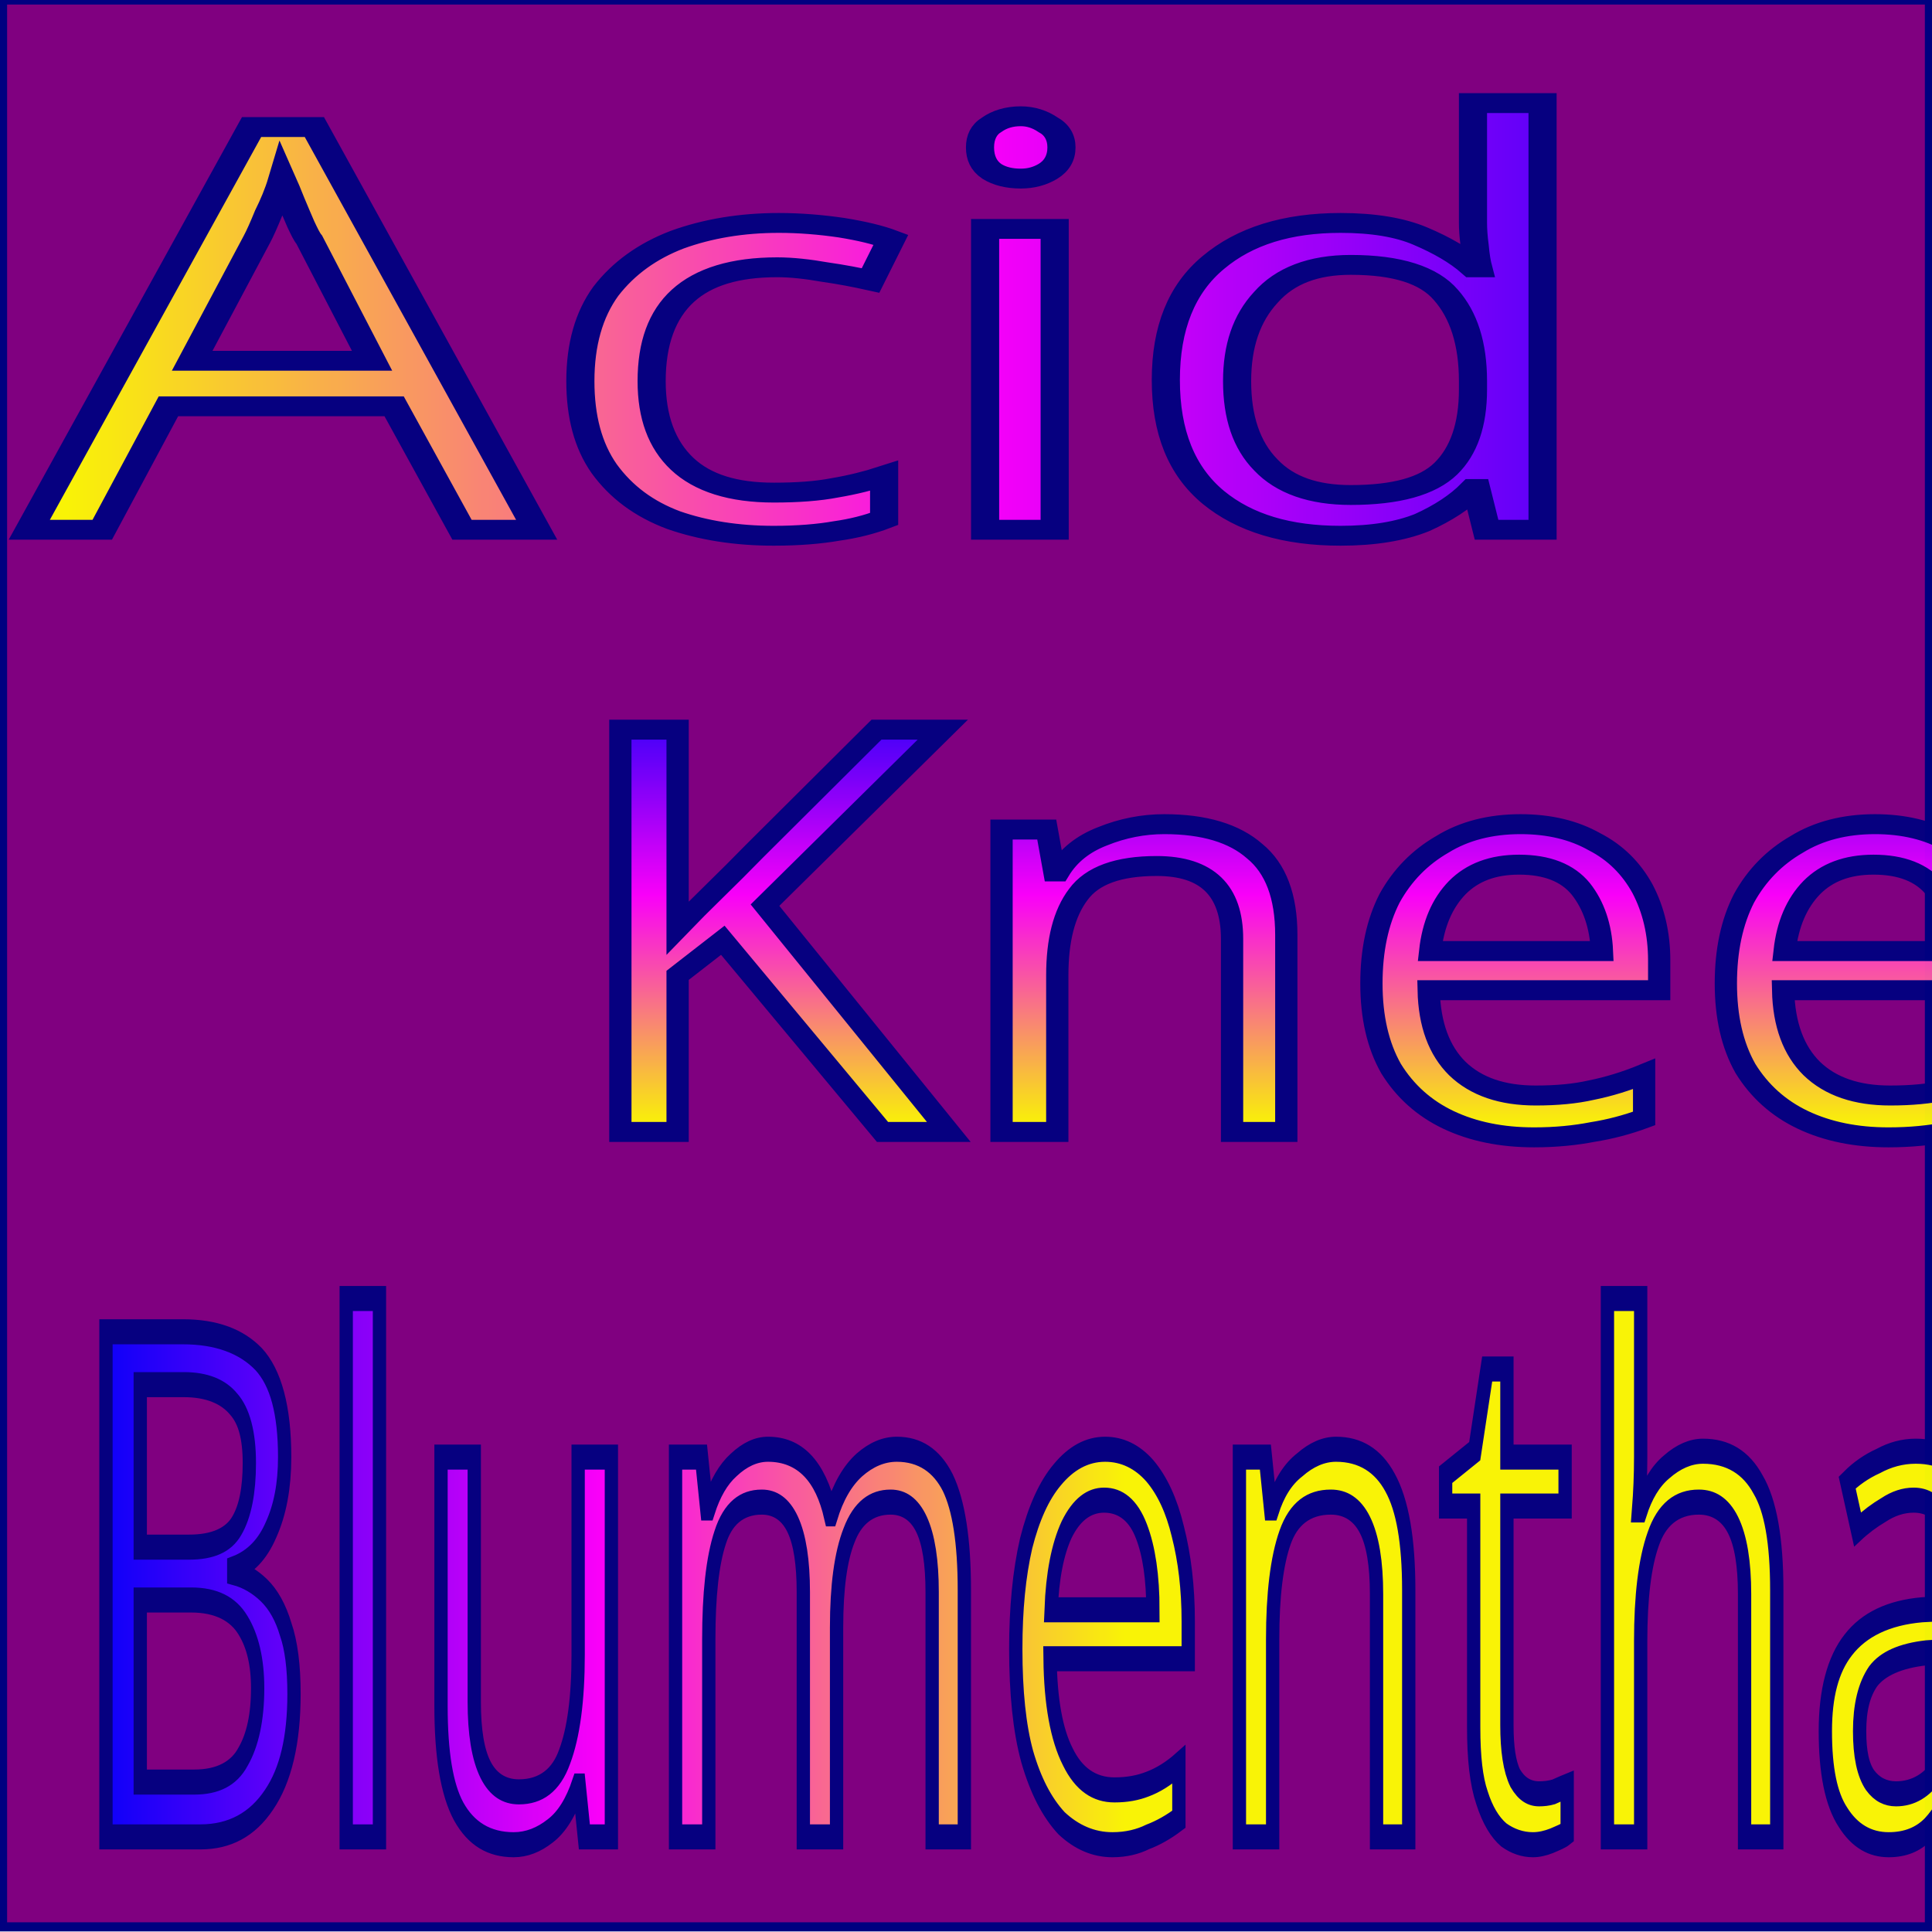
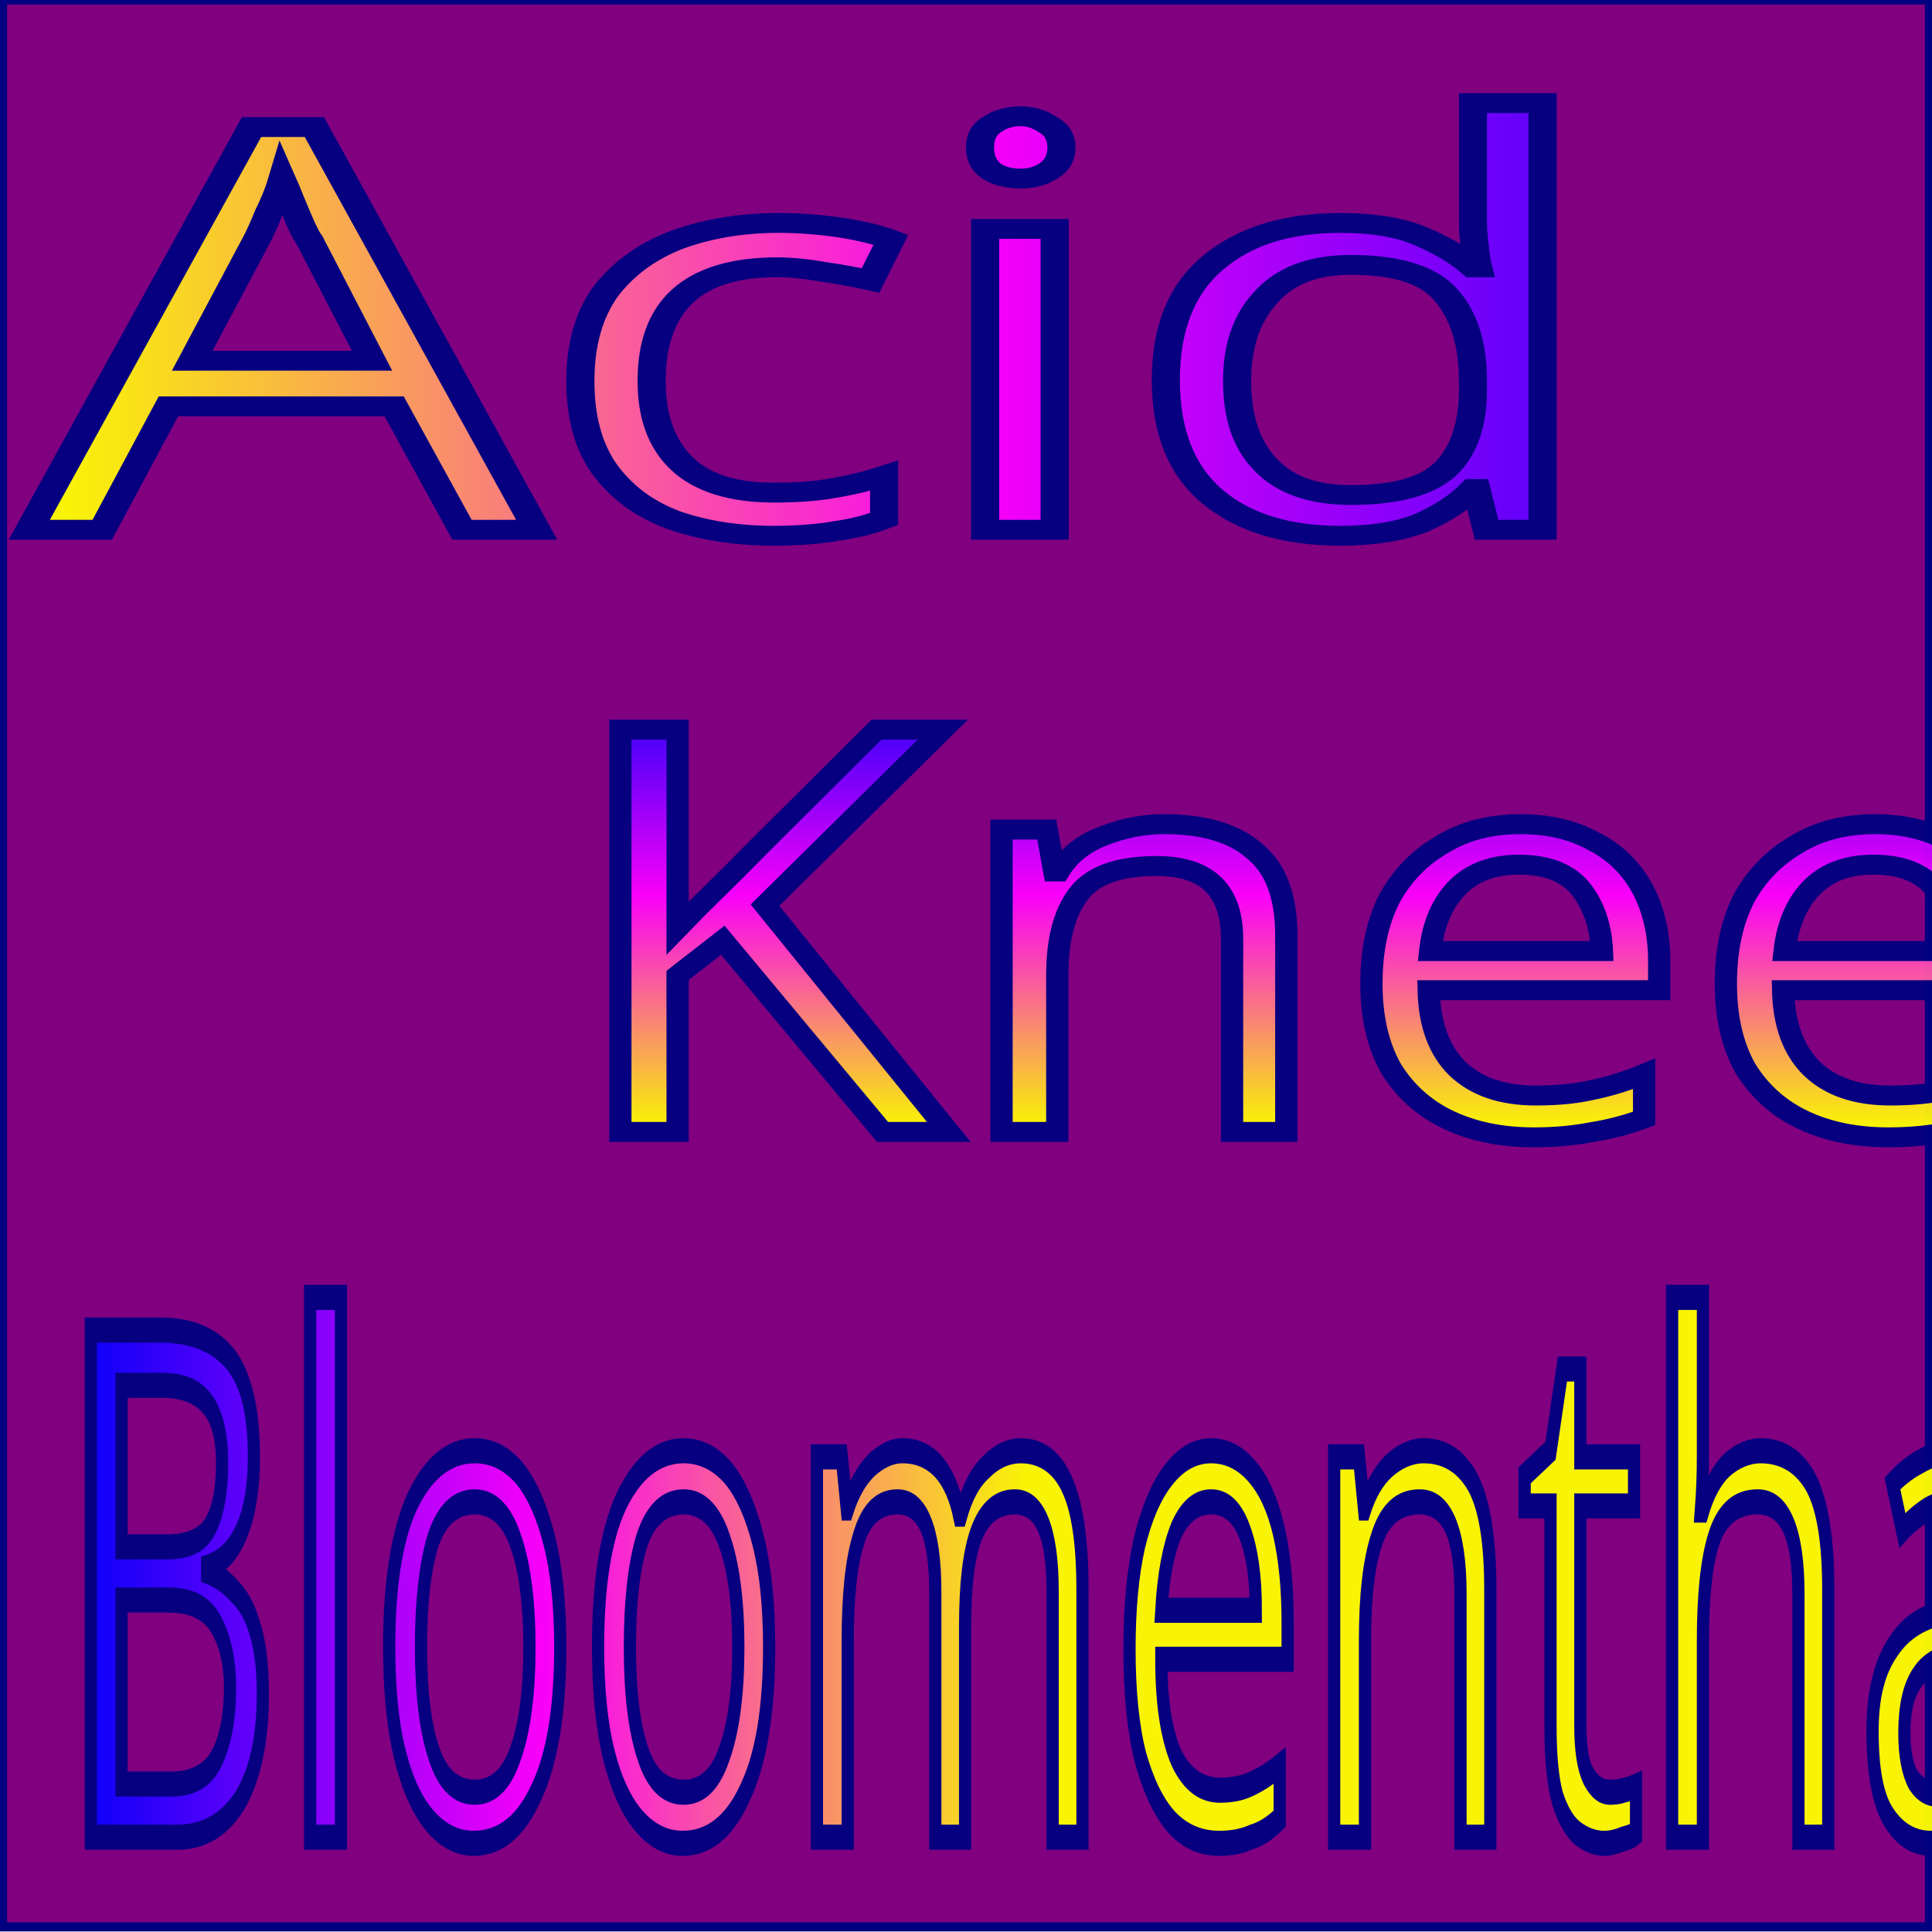
<svg xmlns="http://www.w3.org/2000/svg" xmlns:xlink="http://www.w3.org/1999/xlink" width="21.167mm" height="21.167mm" viewBox="0 0 21.167 21.167" version="1.1" id="svg8">
  <defs id="defs2">
    <linearGradient id="linearGradient4519">
      <stop id="stop4517" offset="0" style="stop-color:#0000ff;stop-opacity:1;" />
      <stop style="stop-color:#ff00ff;stop-opacity:1" offset="0.493" id="stop4515" />
      <stop id="stop4513" offset="1" style="stop-color:#ffff00;stop-opacity:1" />
    </linearGradient>
    <linearGradient id="linearGradient4577">
      <stop id="stop4575" offset="0" style="stop-color:#ffff00;stop-opacity:1" />
      <stop style="stop-color:#ff00ff;stop-opacity:1" offset="0.507" id="stop4705" />
      <stop id="stop4573" offset="1" style="stop-color:#0000ff;stop-opacity:1;" />
    </linearGradient>
    <linearGradient xlink:href="#linearGradient4577" id="linearGradient4579" x1="4.286" y1="3.12" x2="10.709" y2="3.12" gradientUnits="userSpaceOnUse" gradientTransform="matrix(2.588446,0,0,2.588446,-10.47352,-3.120815)" />
    <linearGradient xlink:href="#linearGradient4577" id="linearGradient4505" gradientUnits="userSpaceOnUse" gradientTransform="matrix(2.307914,0,0,2.307914,-3.768832,4.162904)" x1="4.872" y1="3.841" x2="4.872" y2="1.562" />
-     <linearGradient xlink:href="#linearGradient4519" id="linearGradient4511" gradientUnits="userSpaceOnUse" gradientTransform="matrix(2.003837,0,0,2.003837,-7.269129,6.895915)" x1="4.286" y1="3.12" x2="12.067" y2="3.12" />
+     <linearGradient xlink:href="#linearGradient4519" id="linearGradient4511" gradientUnits="userSpaceOnUse" gradientTransform="matrix(1.921155,0,0,1.921155,-7.079825,6.595546)" x1="4.286" y1="3.12" x2="12.067" y2="3.12" />
  </defs>
  <g id="layer1" transform="translate(-61.23214,-244.8393)">
    <rect style="fill:#800080;fill-opacity:1;stroke:#000080;stroke-width:0.1;stroke-miterlimit:4;stroke-dasharray:none" id="rect4491" width="21.111" height="21.111" x="61.26" y="244.839" />
  </g>
  <g id="layer2" style="opacity:0.95">
    <text transform="scale(1.056434,0.9465808)" id="text4503" y="13.103" x="5.81" style="font-style:normal;font-weight:normal;font-size:24.425px;line-height:15.266px;font-family:sans-serif;letter-spacing:0px;word-spacing:0px;fill:url(#linearGradient4505);fill-opacity:1;stroke:#000080;stroke-width:0.231;stroke-linecap:butt;stroke-linejoin:miter;stroke-miterlimit:4;stroke-dasharray:none;stroke-opacity:1" xml:space="preserve">
      <tspan id="tspan4501" style="font-style:normal;font-variant:normal;font-weight:normal;font-stretch:normal;font-size:6.513px;font-family:Impact;-inkscape-font-specification:Impact;fill:url(#linearGradient4505);fill-opacity:1;stroke:#000080;stroke-width:0.231;stroke-miterlimit:4;stroke-dasharray:none" y="13.103" x="5.81">Knee</tspan>
    </text>
-     <text transform="scale(0.7284571,1.372764)" id="text4509" y="14.658" x="1.047" style="font-style:normal;font-weight:normal;font-size:21.207px;line-height:13.255px;font-family:sans-serif;letter-spacing:0px;word-spacing:0px;fill:url(#linearGradient4511);fill-opacity:1;stroke:#000080;stroke-width:0.2;stroke-linecap:butt;stroke-linejoin:miter;stroke-miterlimit:4;stroke-dasharray:none;stroke-opacity:1" xml:space="preserve">
-       <tspan id="tspan4507" style="font-style:normal;font-variant:normal;font-weight:normal;font-stretch:normal;font-size:5.655px;font-family:Impact;-inkscape-font-specification:Impact;fill:url(#linearGradient4511);fill-opacity:1;stroke:#000080;stroke-width:0.2;stroke-miterlimit:4;stroke-dasharray:none" y="14.658" x="1.047">Blumenthal</tspan>
+     <text transform="scale(0.6974738,1.433746)" id="text4509" y="14.037" x="0.894" style="font-style:normal;font-weight:normal;font-size:20.332px;line-height:12.708px;font-family:sans-serif;letter-spacing:0px;word-spacing:0px;fill:url(#linearGradient4511);fill-opacity:1;stroke:#000080;stroke-width:0.192;stroke-linecap:butt;stroke-linejoin:miter;stroke-miterlimit:4;stroke-dasharray:none;stroke-opacity:1" xml:space="preserve">
+       <tspan id="tspan4507" style="font-style:normal;font-variant:normal;font-weight:normal;font-stretch:normal;font-size:5.422px;font-family:Impact;-inkscape-font-specification:Impact;fill:url(#linearGradient4511);fill-opacity:1;stroke:#000080;stroke-width:0.192;stroke-miterlimit:4;stroke-dasharray:none" y="14.037" x="0.894">Bloomenthal</tspan>
    </text>
    <text xml:space="preserve" style="font-style:normal;font-weight:normal;font-size:27.394px;line-height:17.121px;font-family:sans-serif;letter-spacing:0px;word-spacing:0px;fill:url(#linearGradient4579);fill-opacity:1;stroke:#000080;stroke-width:0.259;stroke-linecap:butt;stroke-linejoin:miter;stroke-miterlimit:4;stroke-dasharray:none;stroke-opacity:1" x="0.269" y="6.906" id="text4571" transform="scale(1.189898,0.8404083)">
      <tspan x="0.269" y="6.906" style="font-style:normal;font-variant:normal;font-weight:normal;font-stretch:normal;font-size:7.305px;font-family:Impact;-inkscape-font-specification:Impact;fill:url(#linearGradient4579);fill-opacity:1;stroke:#000080;stroke-width:0.259;stroke-miterlimit:4;stroke-dasharray:none" id="tspan4495">Acid</tspan>
    </text>
  </g>
</svg>
